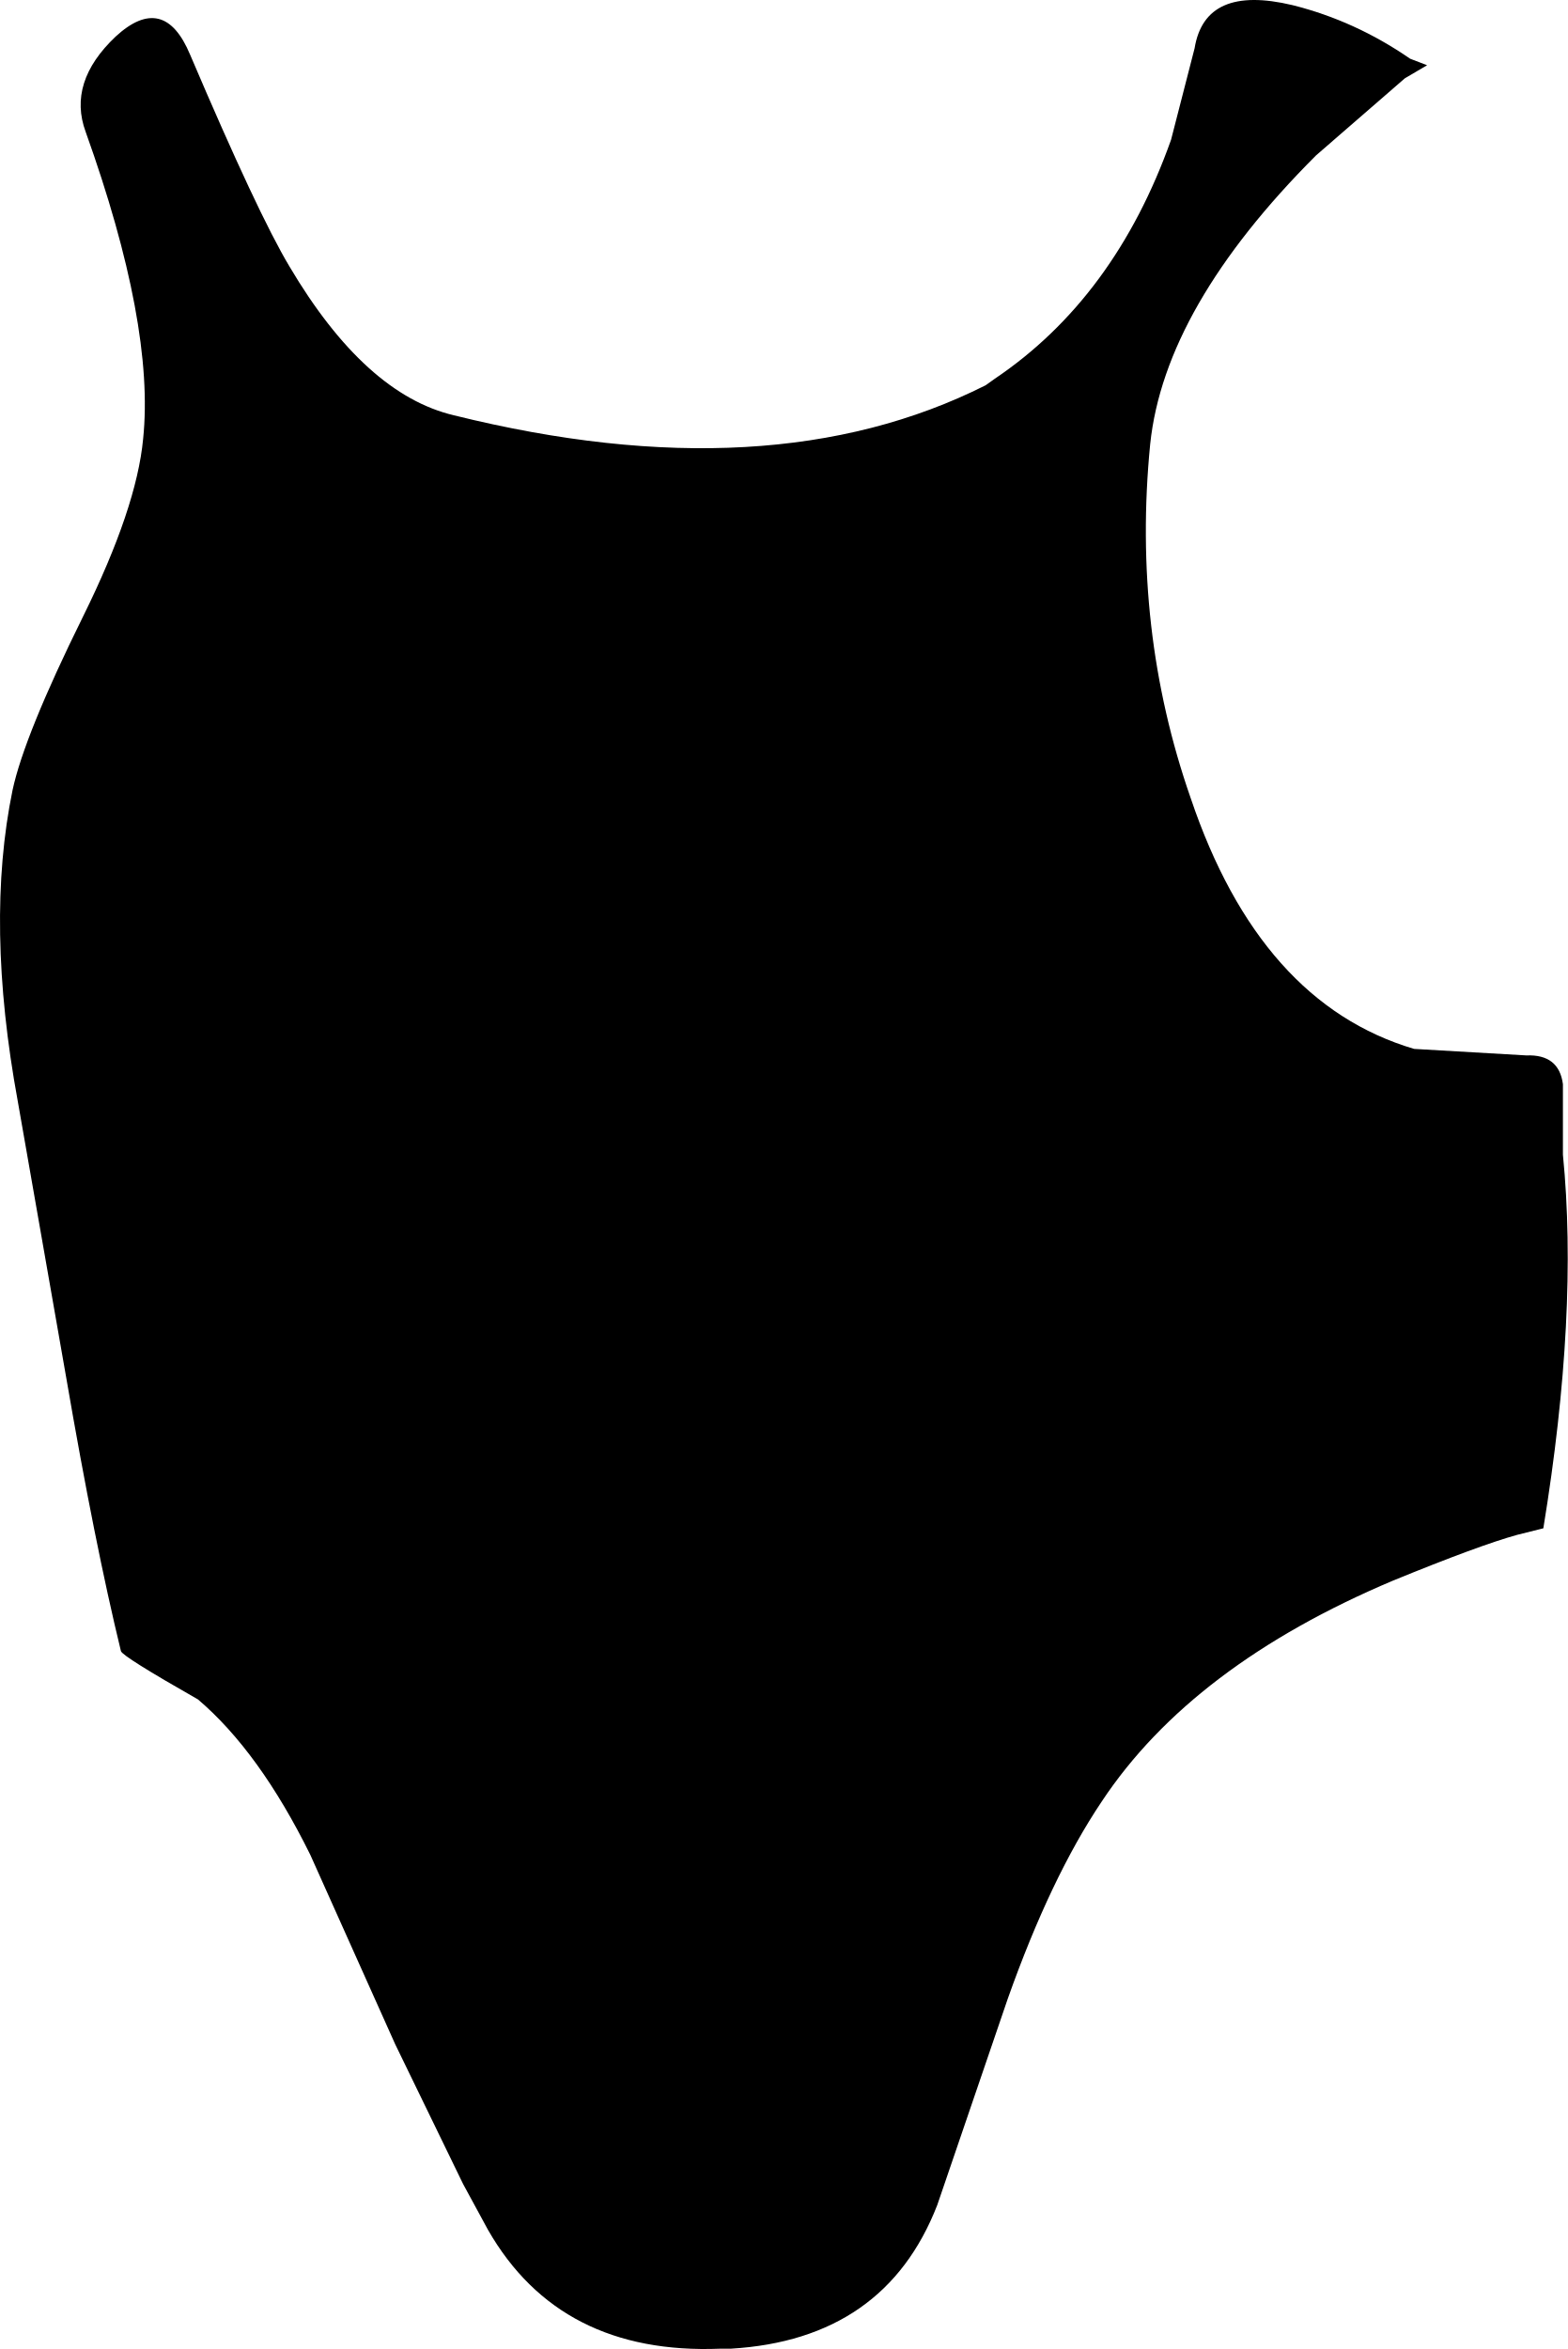
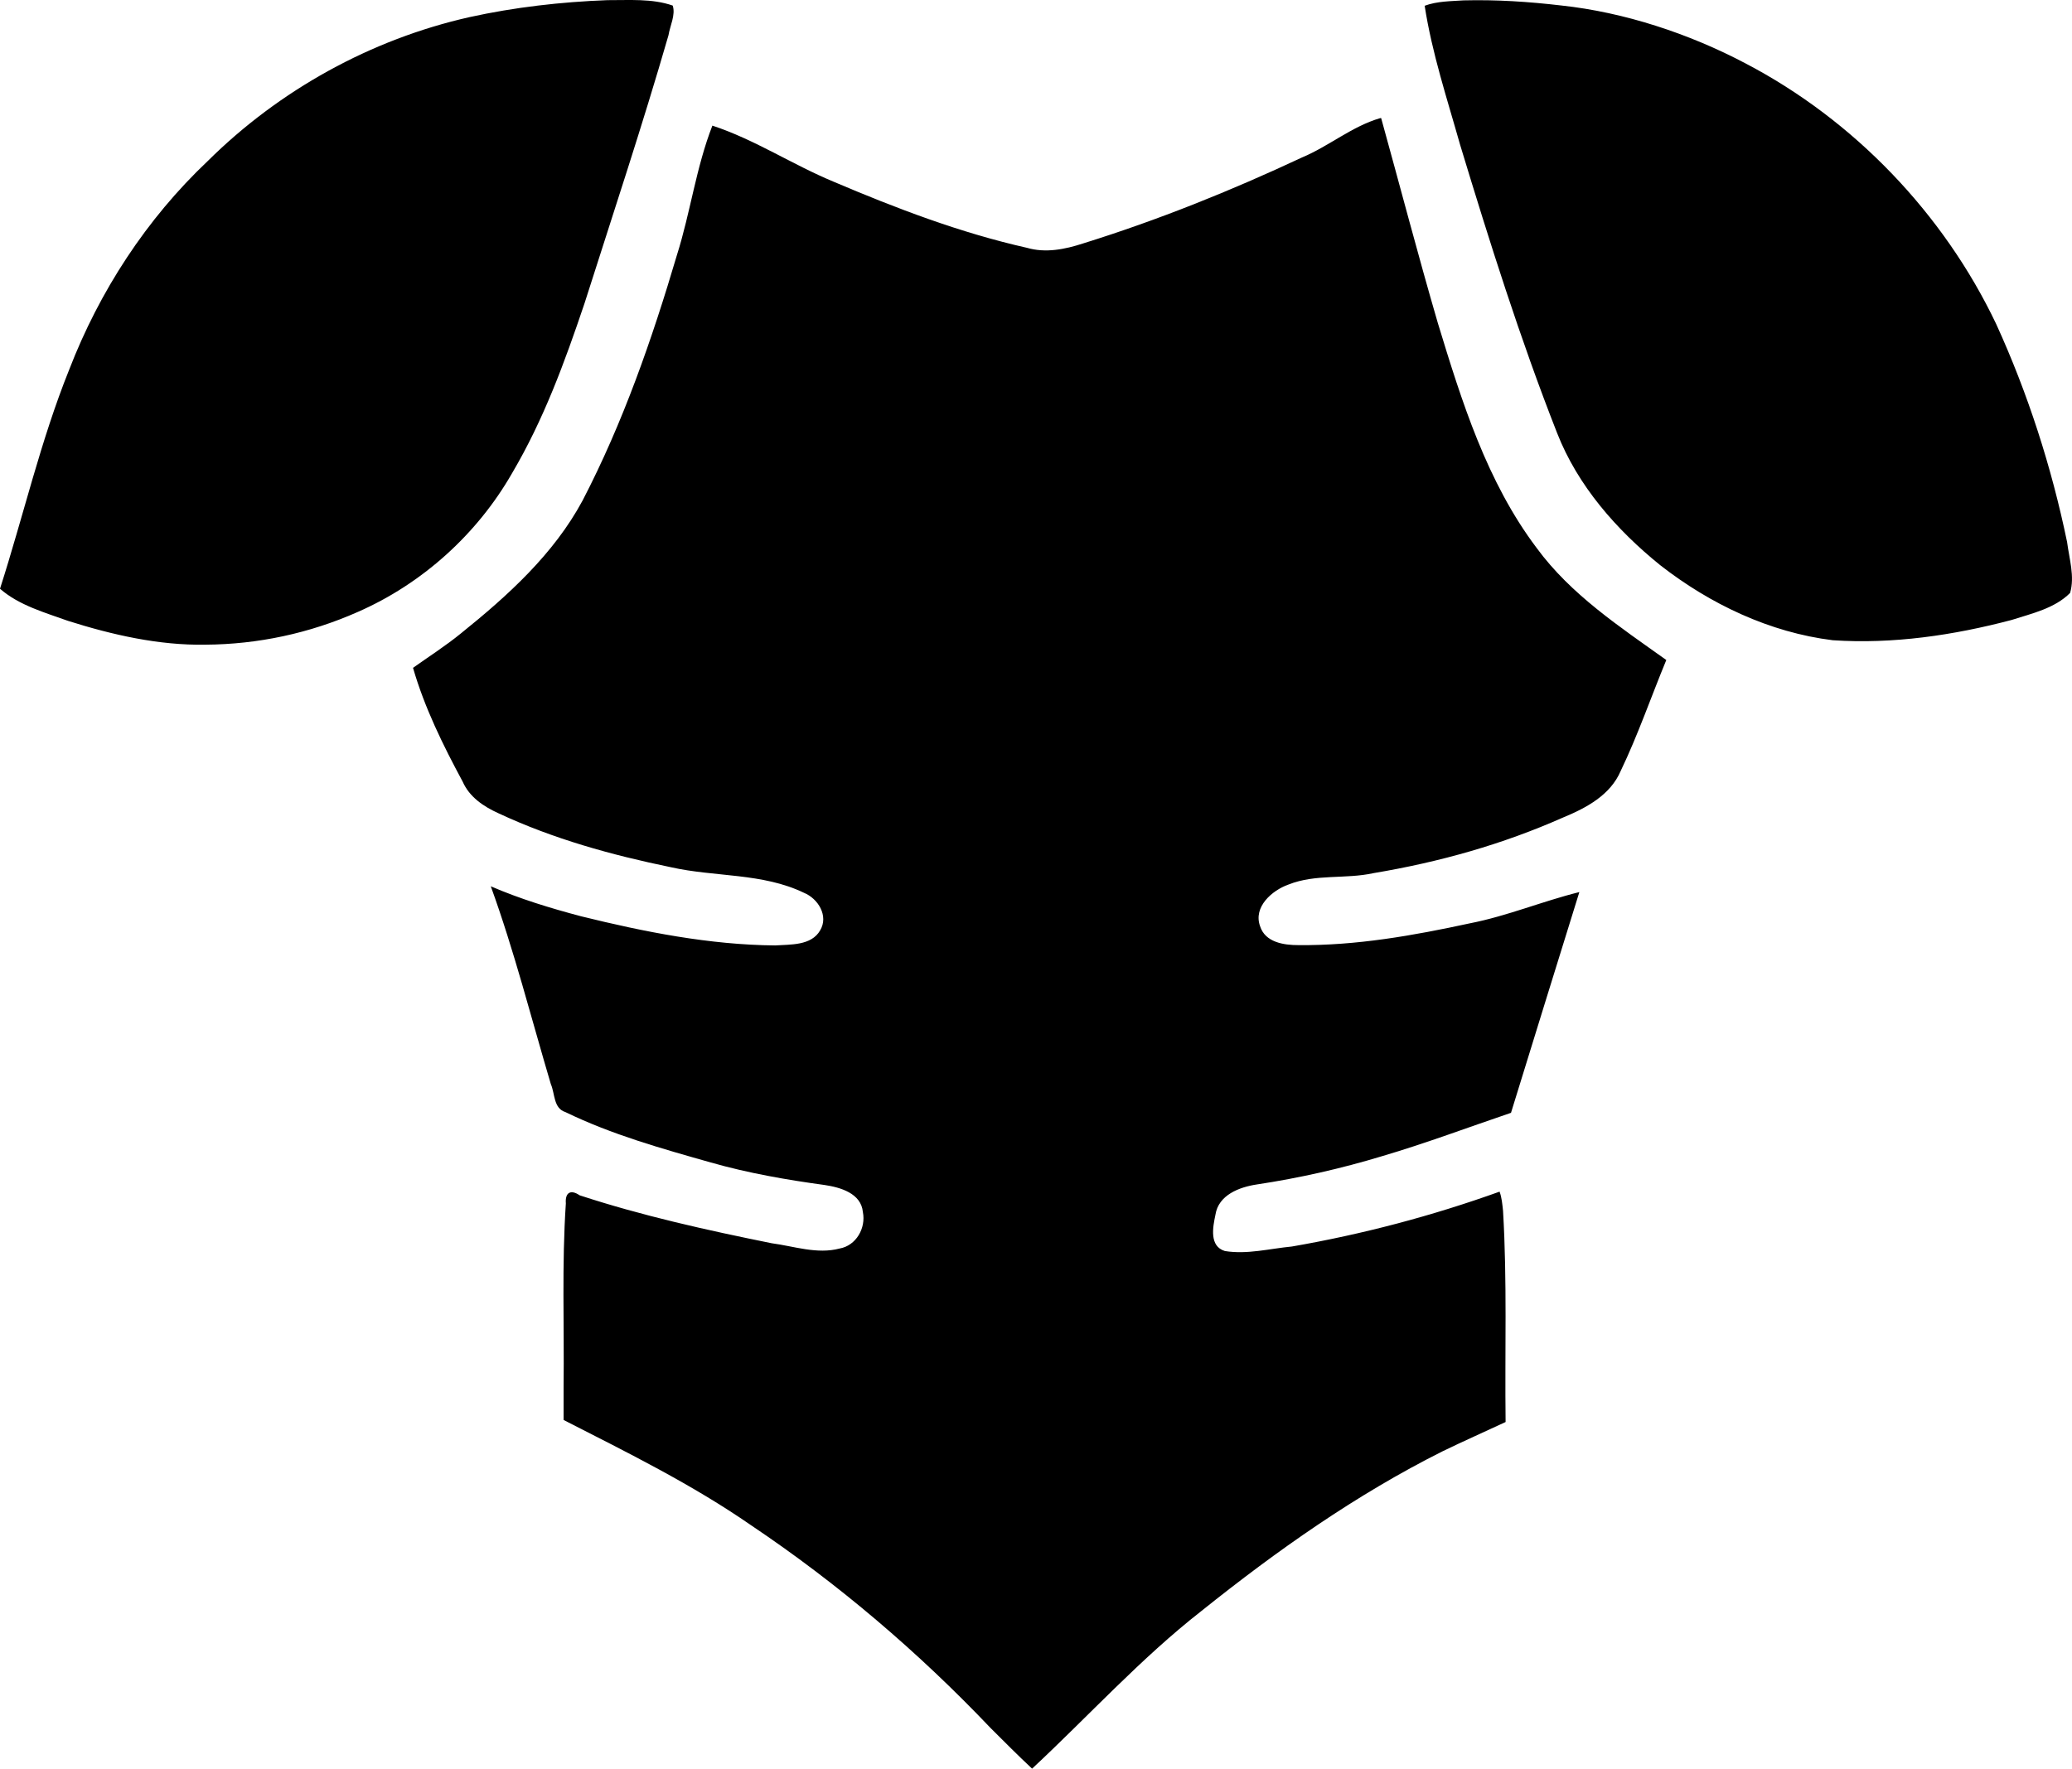
- <svg xmlns="http://www.w3.org/2000/svg" xml:space="preserve" width="359.455" height="538.514" viewBox="0 0 95.106 142.482">
-   <path d="M137.285 86.666q-9.192 9.192-10.063 17.512-1.11 11.251 2.456 21.473 4.2 12.44 13.55 15.213l6.814.396q1.98-.079 2.218 1.744v4.278q.951 9.588-1.188 22.662l-1.585.396q-2.298.634-7.527 2.773-12.203 5.15-17.67 13.391-3.09 4.596-5.705 11.965l-4.279 12.52q-3.17 8.16-12.52 8.716h-.633q-9.746.396-14.104-7.211l-1.506-2.773-4.12-8.479-5.15-11.489q-3.09-6.26-6.815-9.429-4.595-2.615-4.675-2.932-1.584-6.497-3.328-16.64l-2.931-16.718q-1.981-10.777-.317-18.859.713-3.328 4.278-10.538 3.25-6.577 3.645-10.776.713-6.894-3.486-18.62-1.11-3.012 1.822-5.785 2.932-2.694 4.517 1.11 4.12 9.666 6.022 12.836 4.596 7.765 9.984 9.032 19.175 4.755 32.249-1.822l.555-.396q7.29-4.913 10.696-14.5l1.427-5.547q.634-3.883 5.942-2.615 3.804.951 7.132 3.249l1.03.396-1.347.792z" style="stroke-width:1.585" transform="translate(-57.447 -77.242)" />
+ <svg xmlns="http://www.w3.org/2000/svg" xml:space="preserve" width="520.154" height="444.124" viewBox="0 0 137.624 117.508">
+   <path d="M40.346.01c-3.08.116-6.172.47-9.167 1.129-6.542 1.475-12.619 4.84-17.38 9.559-4.07 3.85-7.19 8.644-9.204 13.863C2.692 29.29 1.555 34.273 0 39.115c1.26 1.107 3.006 1.59 4.515 2.134 2.94.931 6.04 1.637 9.123 1.583a25.3 25.3 0 0 0 10.12-2.172c4.295-1.878 7.939-5.18 10.25-9.214 2.106-3.572 3.484-7.343 4.81-11.273 1.89-5.935 3.856-11.849 5.584-17.833.102-.635.483-1.356.28-1.97-1.372-.48-2.903-.352-4.336-.36M97.21.025c-.864.059-1.761.052-2.582.358.485 3.15 1.496 6.192 2.359 9.254 1.958 6.453 3.98 12.877 6.436 19.13 1.372 3.51 3.946 6.436 6.846 8.78 3.312 2.587 7.272 4.472 11.466 4.99 3.996.267 8.018-.328 11.876-1.346 1.347-.433 2.857-.763 3.886-1.795.322-1.094-.058-2.277-.199-3.383-1.03-4.98-2.598-9.86-4.711-14.488-3.48-7.314-9.436-13.548-16.661-17.32-3.738-1.973-8.046-3.392-12.22-3.84-2.178-.254-4.304-.395-6.496-.34M91.67 7.85c-1.874.545-3.4 1.864-5.192 2.613-4.72 2.212-9.57 4.163-14.548 5.714-1.198.39-2.475.648-3.716.288-4.426-.995-8.685-2.623-12.851-4.395-2.731-1.134-5.228-2.797-8.046-3.724-1.082 2.775-1.457 5.762-2.354 8.597-1.652 5.588-3.578 11.132-6.269 16.315-1.912 3.557-4.97 6.323-8.079 8.824-1.008.824-2.151 1.555-3.182 2.289.764 2.645 1.994 5.139 3.296 7.557.45 1.028 1.392 1.657 2.379 2.105 3.65 1.705 7.495 2.77 11.45 3.584 2.932.662 6.078.366 8.846 1.702.94.387 1.645 1.535 1.07 2.495-.585 1.022-1.969.93-2.991 1-4.36-.04-8.673-.896-12.893-1.938-2.036-.54-4.057-1.154-5.991-1.991 1.562 4.306 2.685 8.756 3.989 13.145.28.641.169 1.606.967 1.856 3.09 1.5 6.374 2.418 9.662 3.35 2.473.704 5.006 1.148 7.55 1.494 1.044.155 2.431.547 2.546 1.799.213 1.063-.445 2.228-1.547 2.422-1.493.396-3.028-.154-4.512-.351-4.295-.868-8.589-1.819-12.755-3.185-.59-.403-.972-.193-.915.539-.273 4.056-.101 8.13-.15 12.193v2.195c4.24 2.165 8.526 4.275 12.448 6.992 5.787 3.883 11.116 8.43 15.916 13.477.91.906 1.815 1.82 2.754 2.697 3.752-3.495 7.207-7.318 11.257-10.483 4.997-4.002 10.267-7.725 16.002-10.599 1.386-.673 2.796-1.296 4.192-1.948-.056-4.677.108-9.363-.17-14.035-.047-.427-.08-.864-.229-1.271a82.3 82.3 0 0 1-13.798 3.646c-1.472.14-2.968.54-4.446.3-1.054-.319-.802-1.59-.63-2.409.198-1.316 1.59-1.84 2.745-2.014a59 59 0 0 0 8.339-1.884c2.884-.85 5.701-1.911 8.548-2.876 1.503-4.887 3.034-9.808 4.54-14.666-2.452.608-4.8 1.595-7.287 2.079-3.734.809-7.54 1.484-11.372 1.445-.972.003-2.209-.182-2.547-1.256-.467-1.284.793-2.382 1.89-2.77 1.799-.717 3.778-.346 5.64-.756 4.39-.736 8.56-1.907 12.623-3.708 1.524-.63 3.117-1.483 3.798-3.08 1.15-2.396 2.016-4.917 3.03-7.372-3.085-2.206-6.336-4.34-8.61-7.444-3.313-4.394-4.979-9.739-6.563-14.939-1.319-4.523-2.508-9.084-3.767-13.624z" />
</svg>
